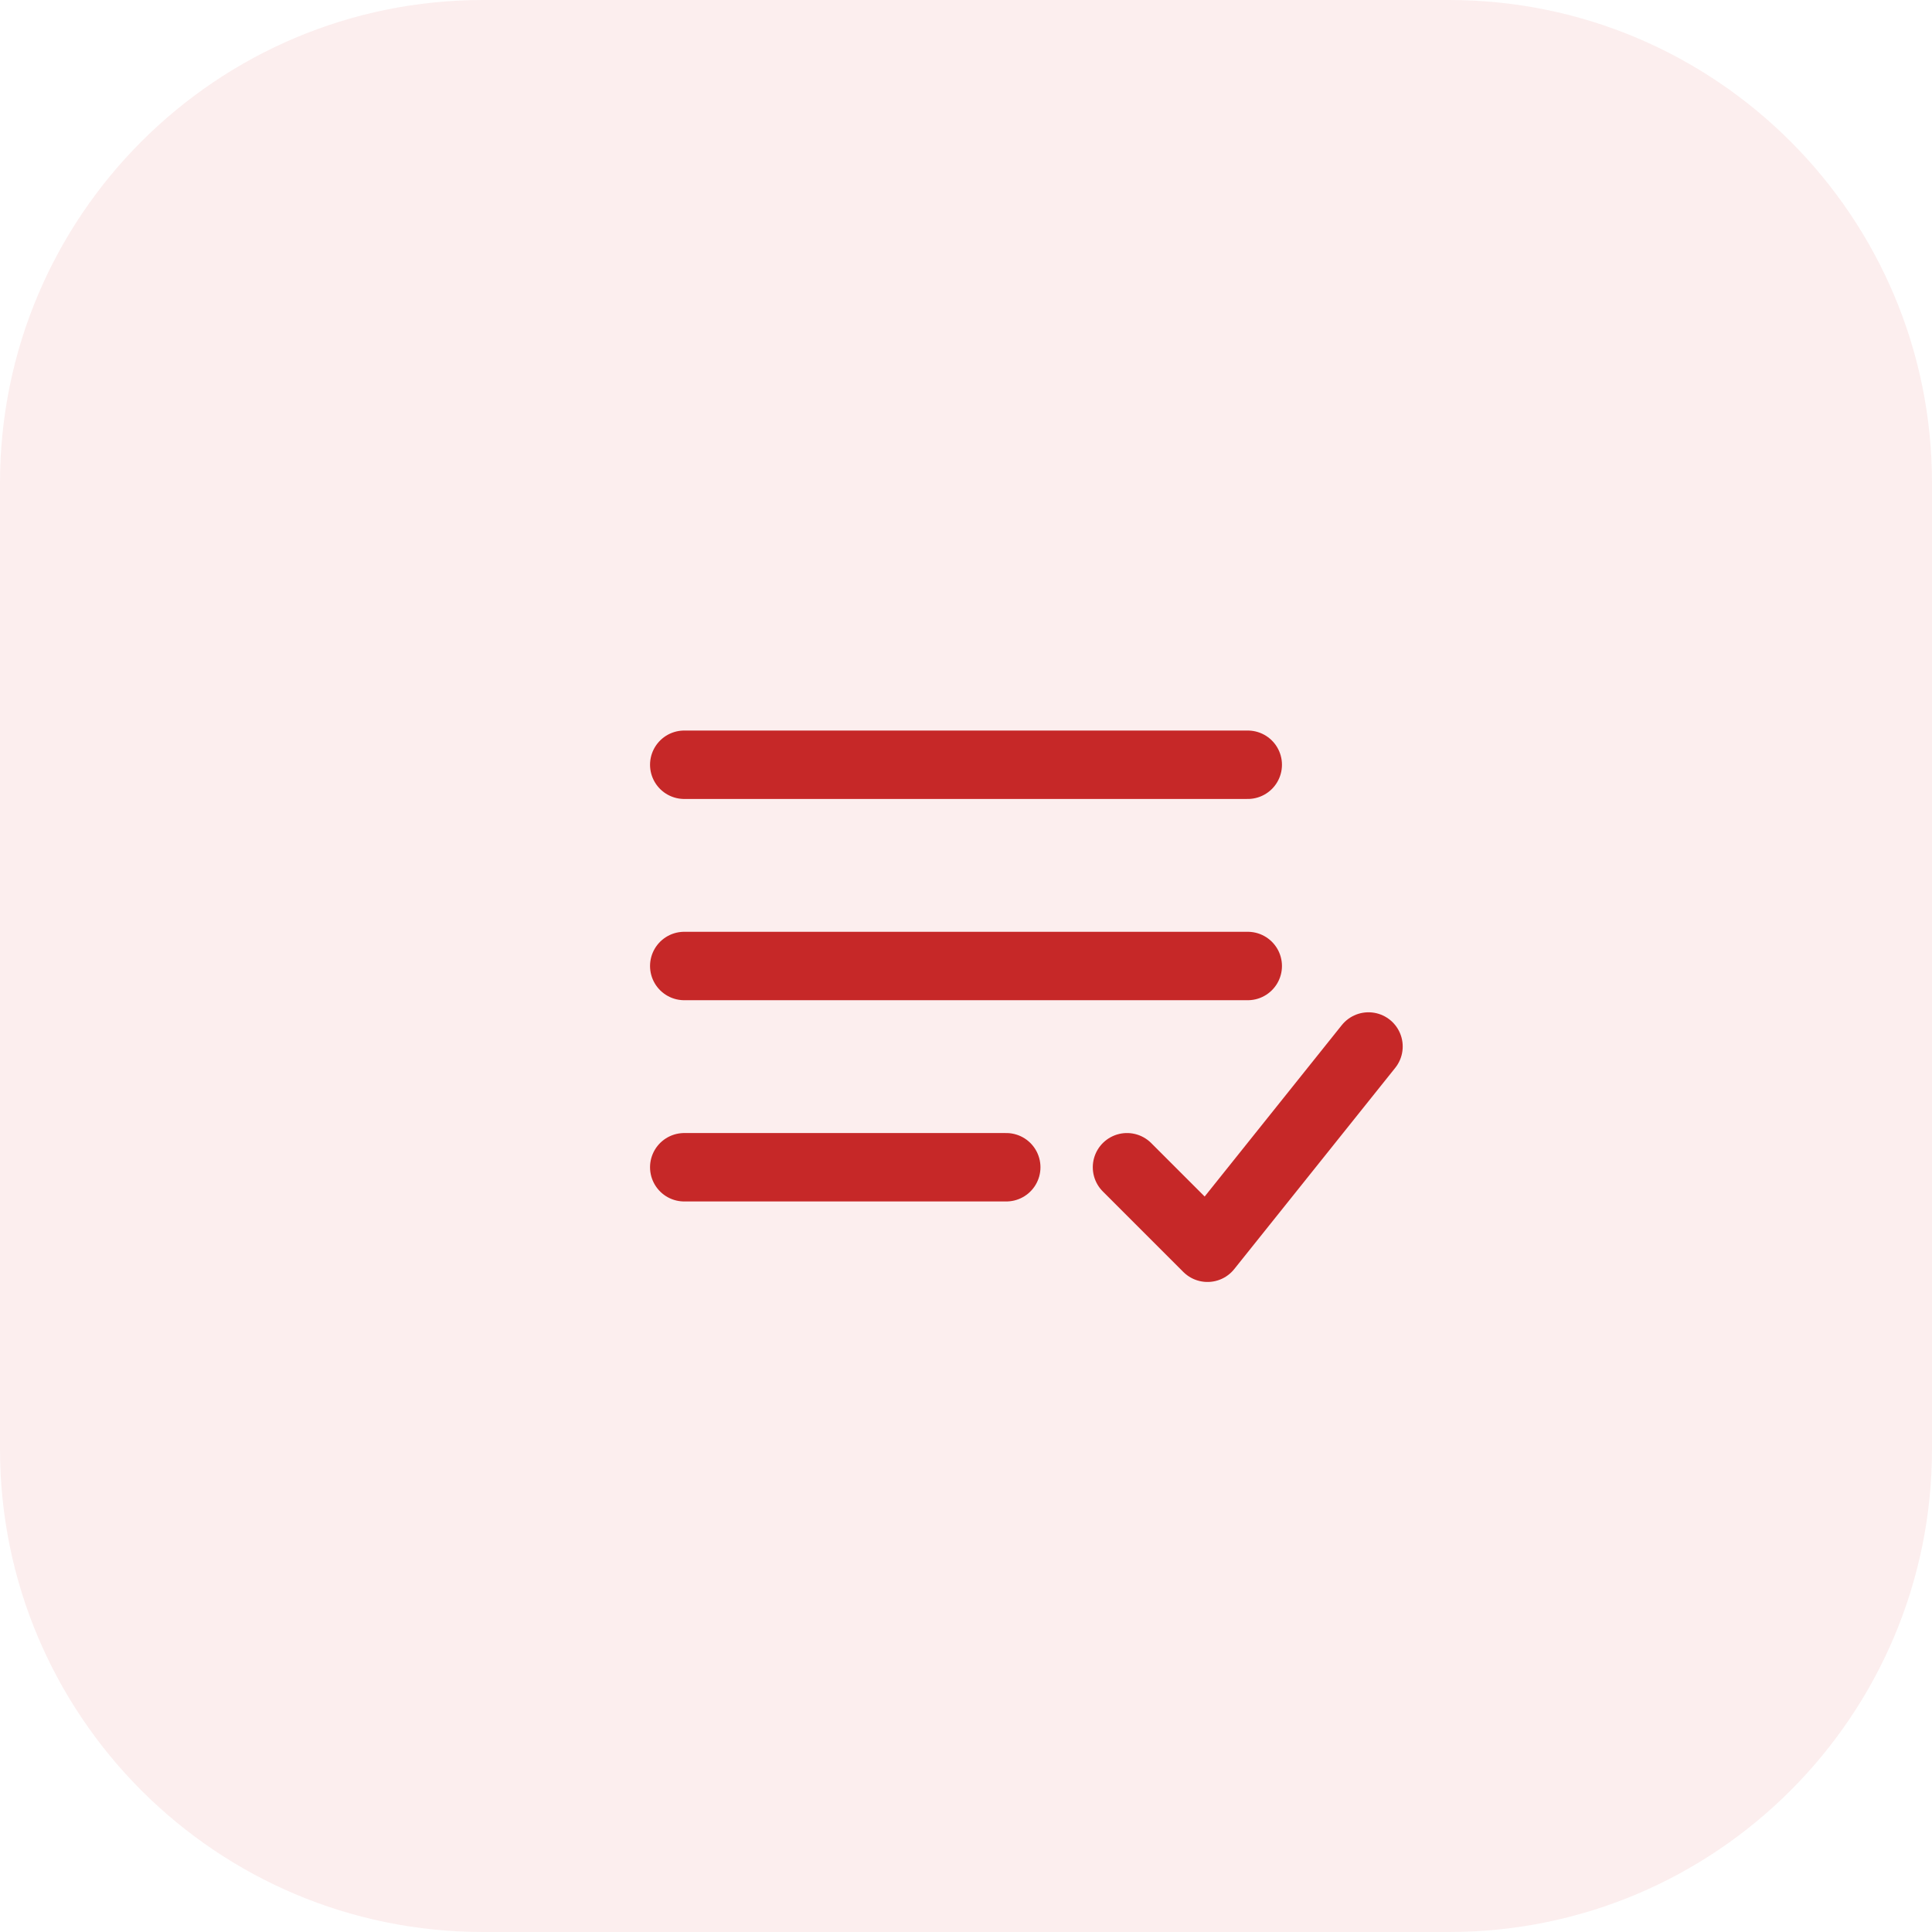
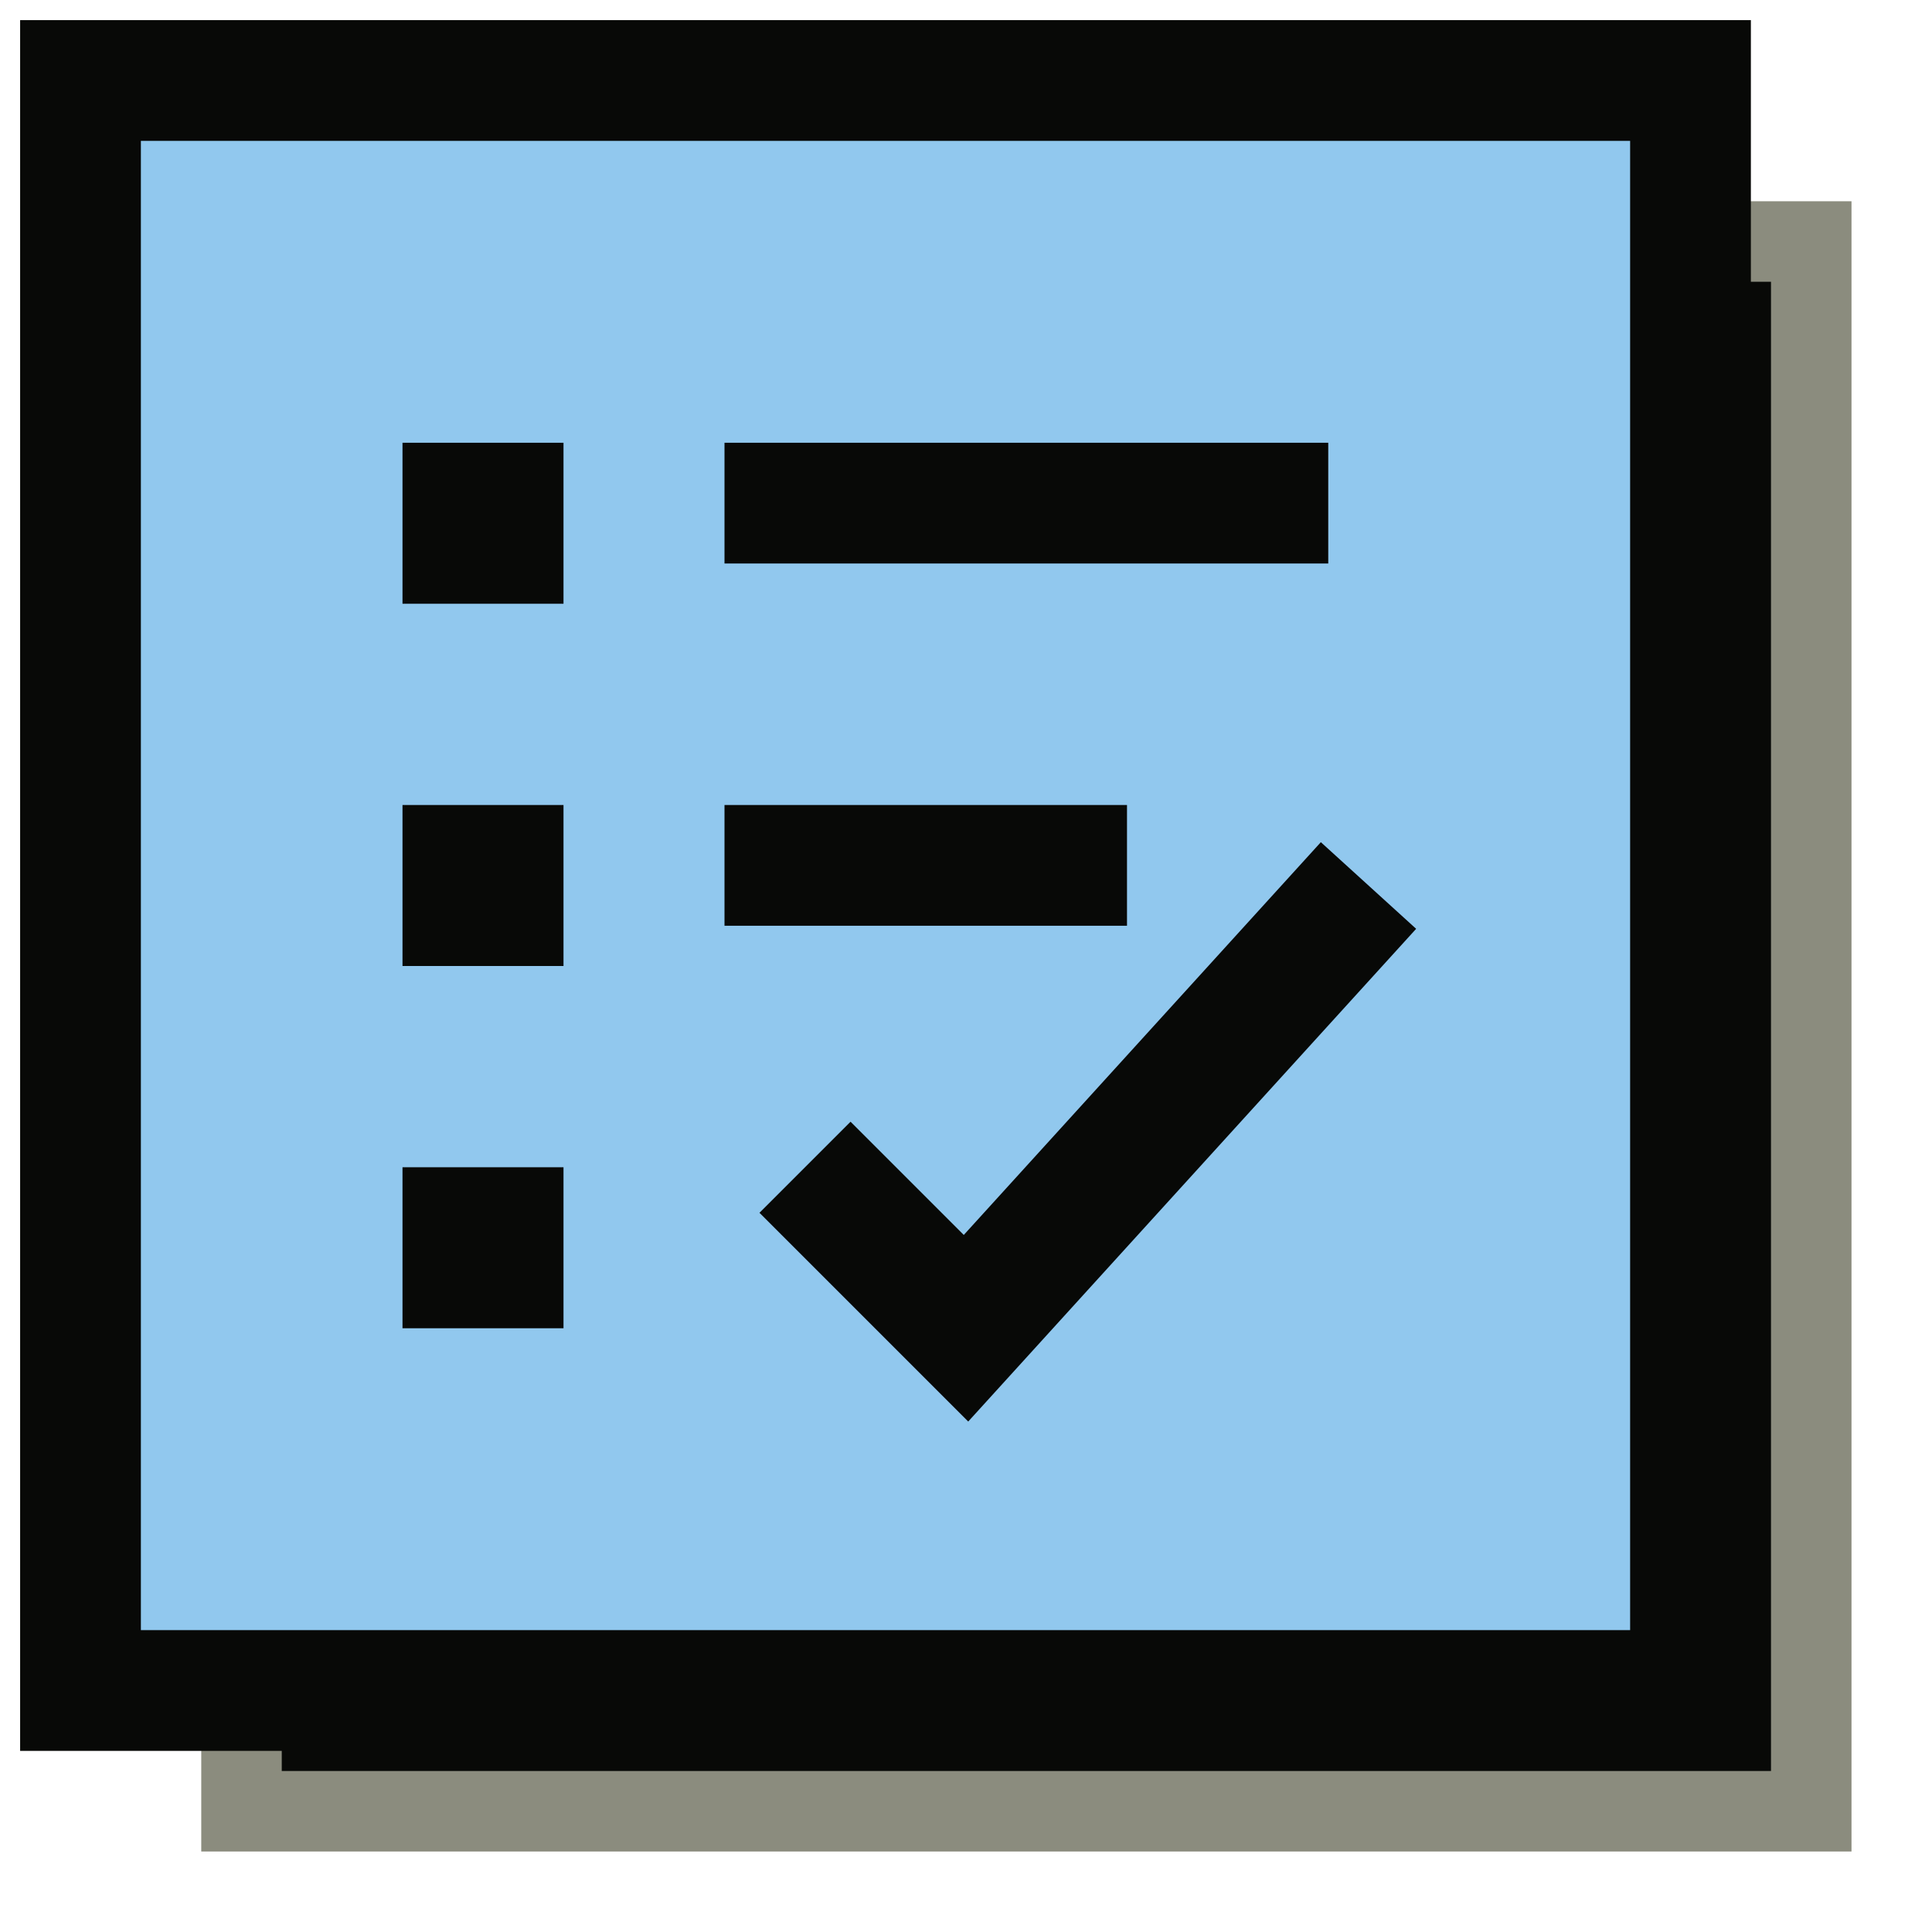
- <svg xmlns="http://www.w3.org/2000/svg" width="48" height="48" viewBox="0 0 48 48">
-   <rect width="48" height="48" rx="12" fill="#fceeee" />
-   <g transform="translate(12 12)" fill="none" stroke="#c62828" stroke-width="1.7" stroke-linecap="round" stroke-linejoin="round">
-     <path d="M5 7h14M5 12h14M5 17h8" />
-     <path d="m16 17 2 2 4-5" />
-   </g>
+ <svg xmlns="http://www.w3.org/2000/svg" width="48" height="48" viewBox="0 0 48 48" role="img" aria-labelledby="title">
+   <rect x="6" y="6" width="39" height="39" fill="#080907" stroke="#8b8c7e" stroke-width="2" />
+   <rect x="2" y="2" width="40" height="40" fill="#91c8ee" stroke="#080907" stroke-width="3" />
+   <path fill="#080907" d="M10 11h4v4h-4zm0 9h4v4h-4zm0 9h4v4h-4zM18 11h15v3H18zm0 9h10v3H18z" />
+   <path fill="none" stroke="#080907" stroke-width="3.2" d="m20 29 4 4 10-11" />
</svg>
